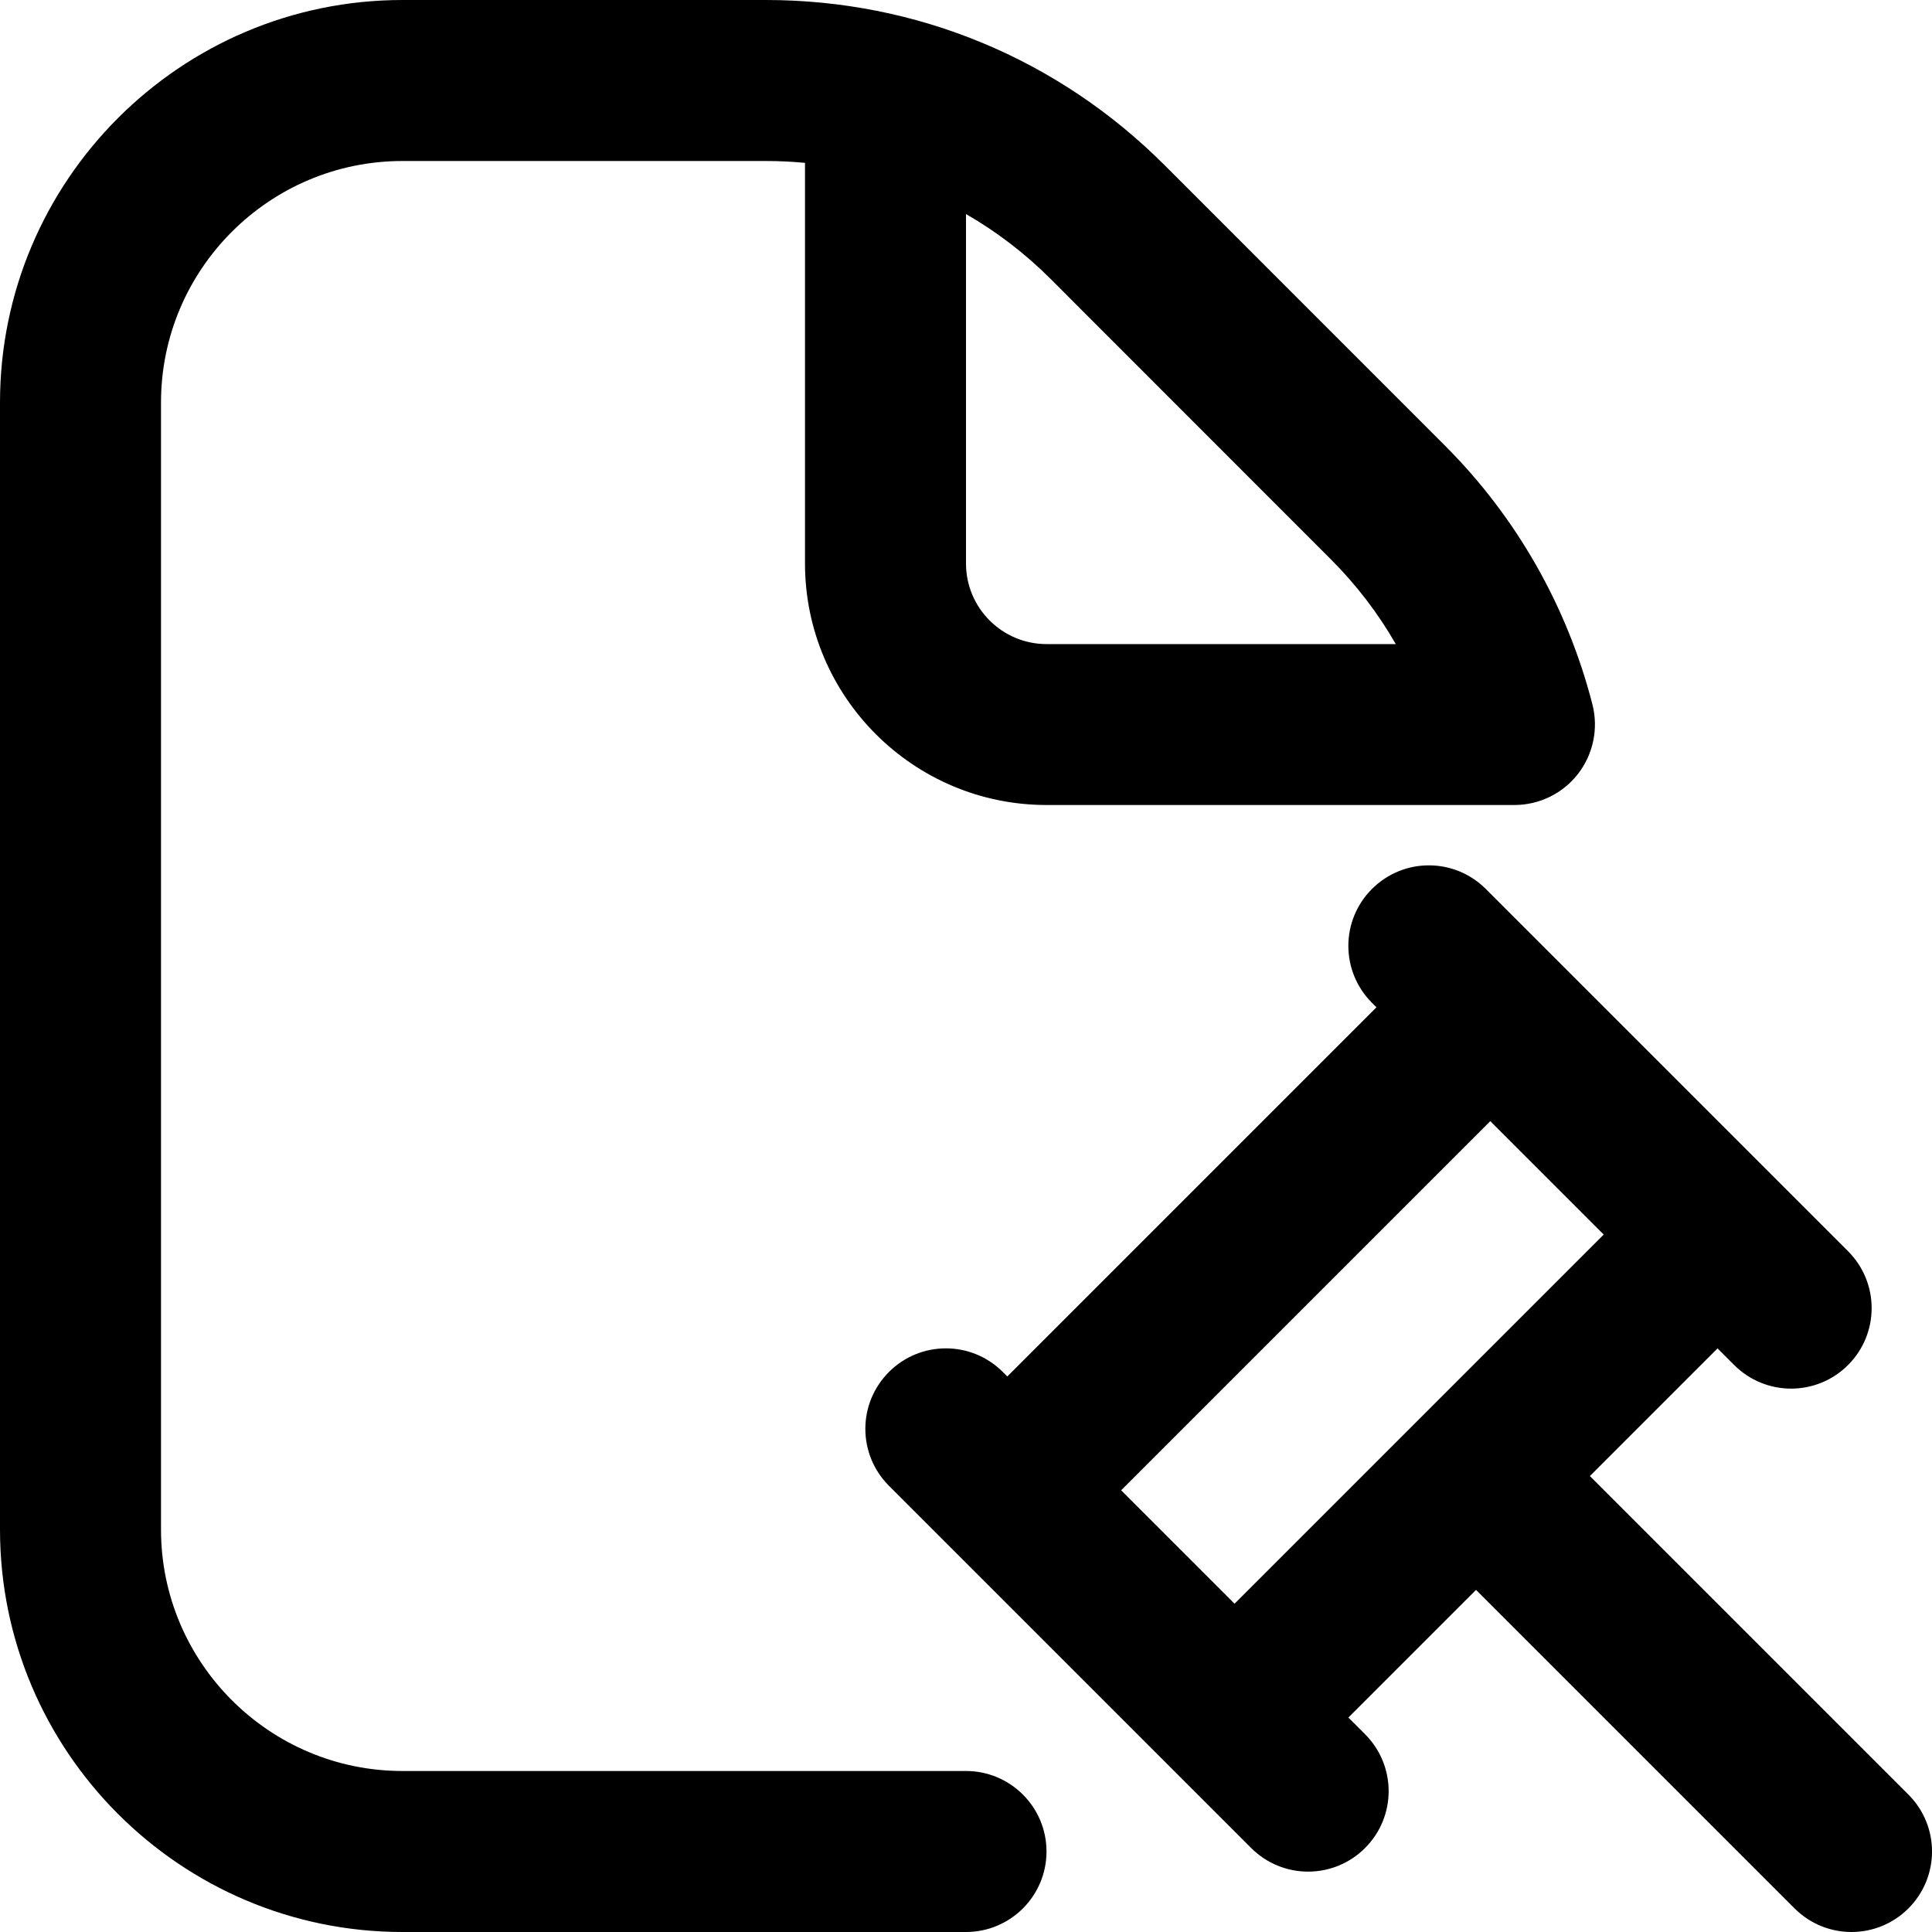
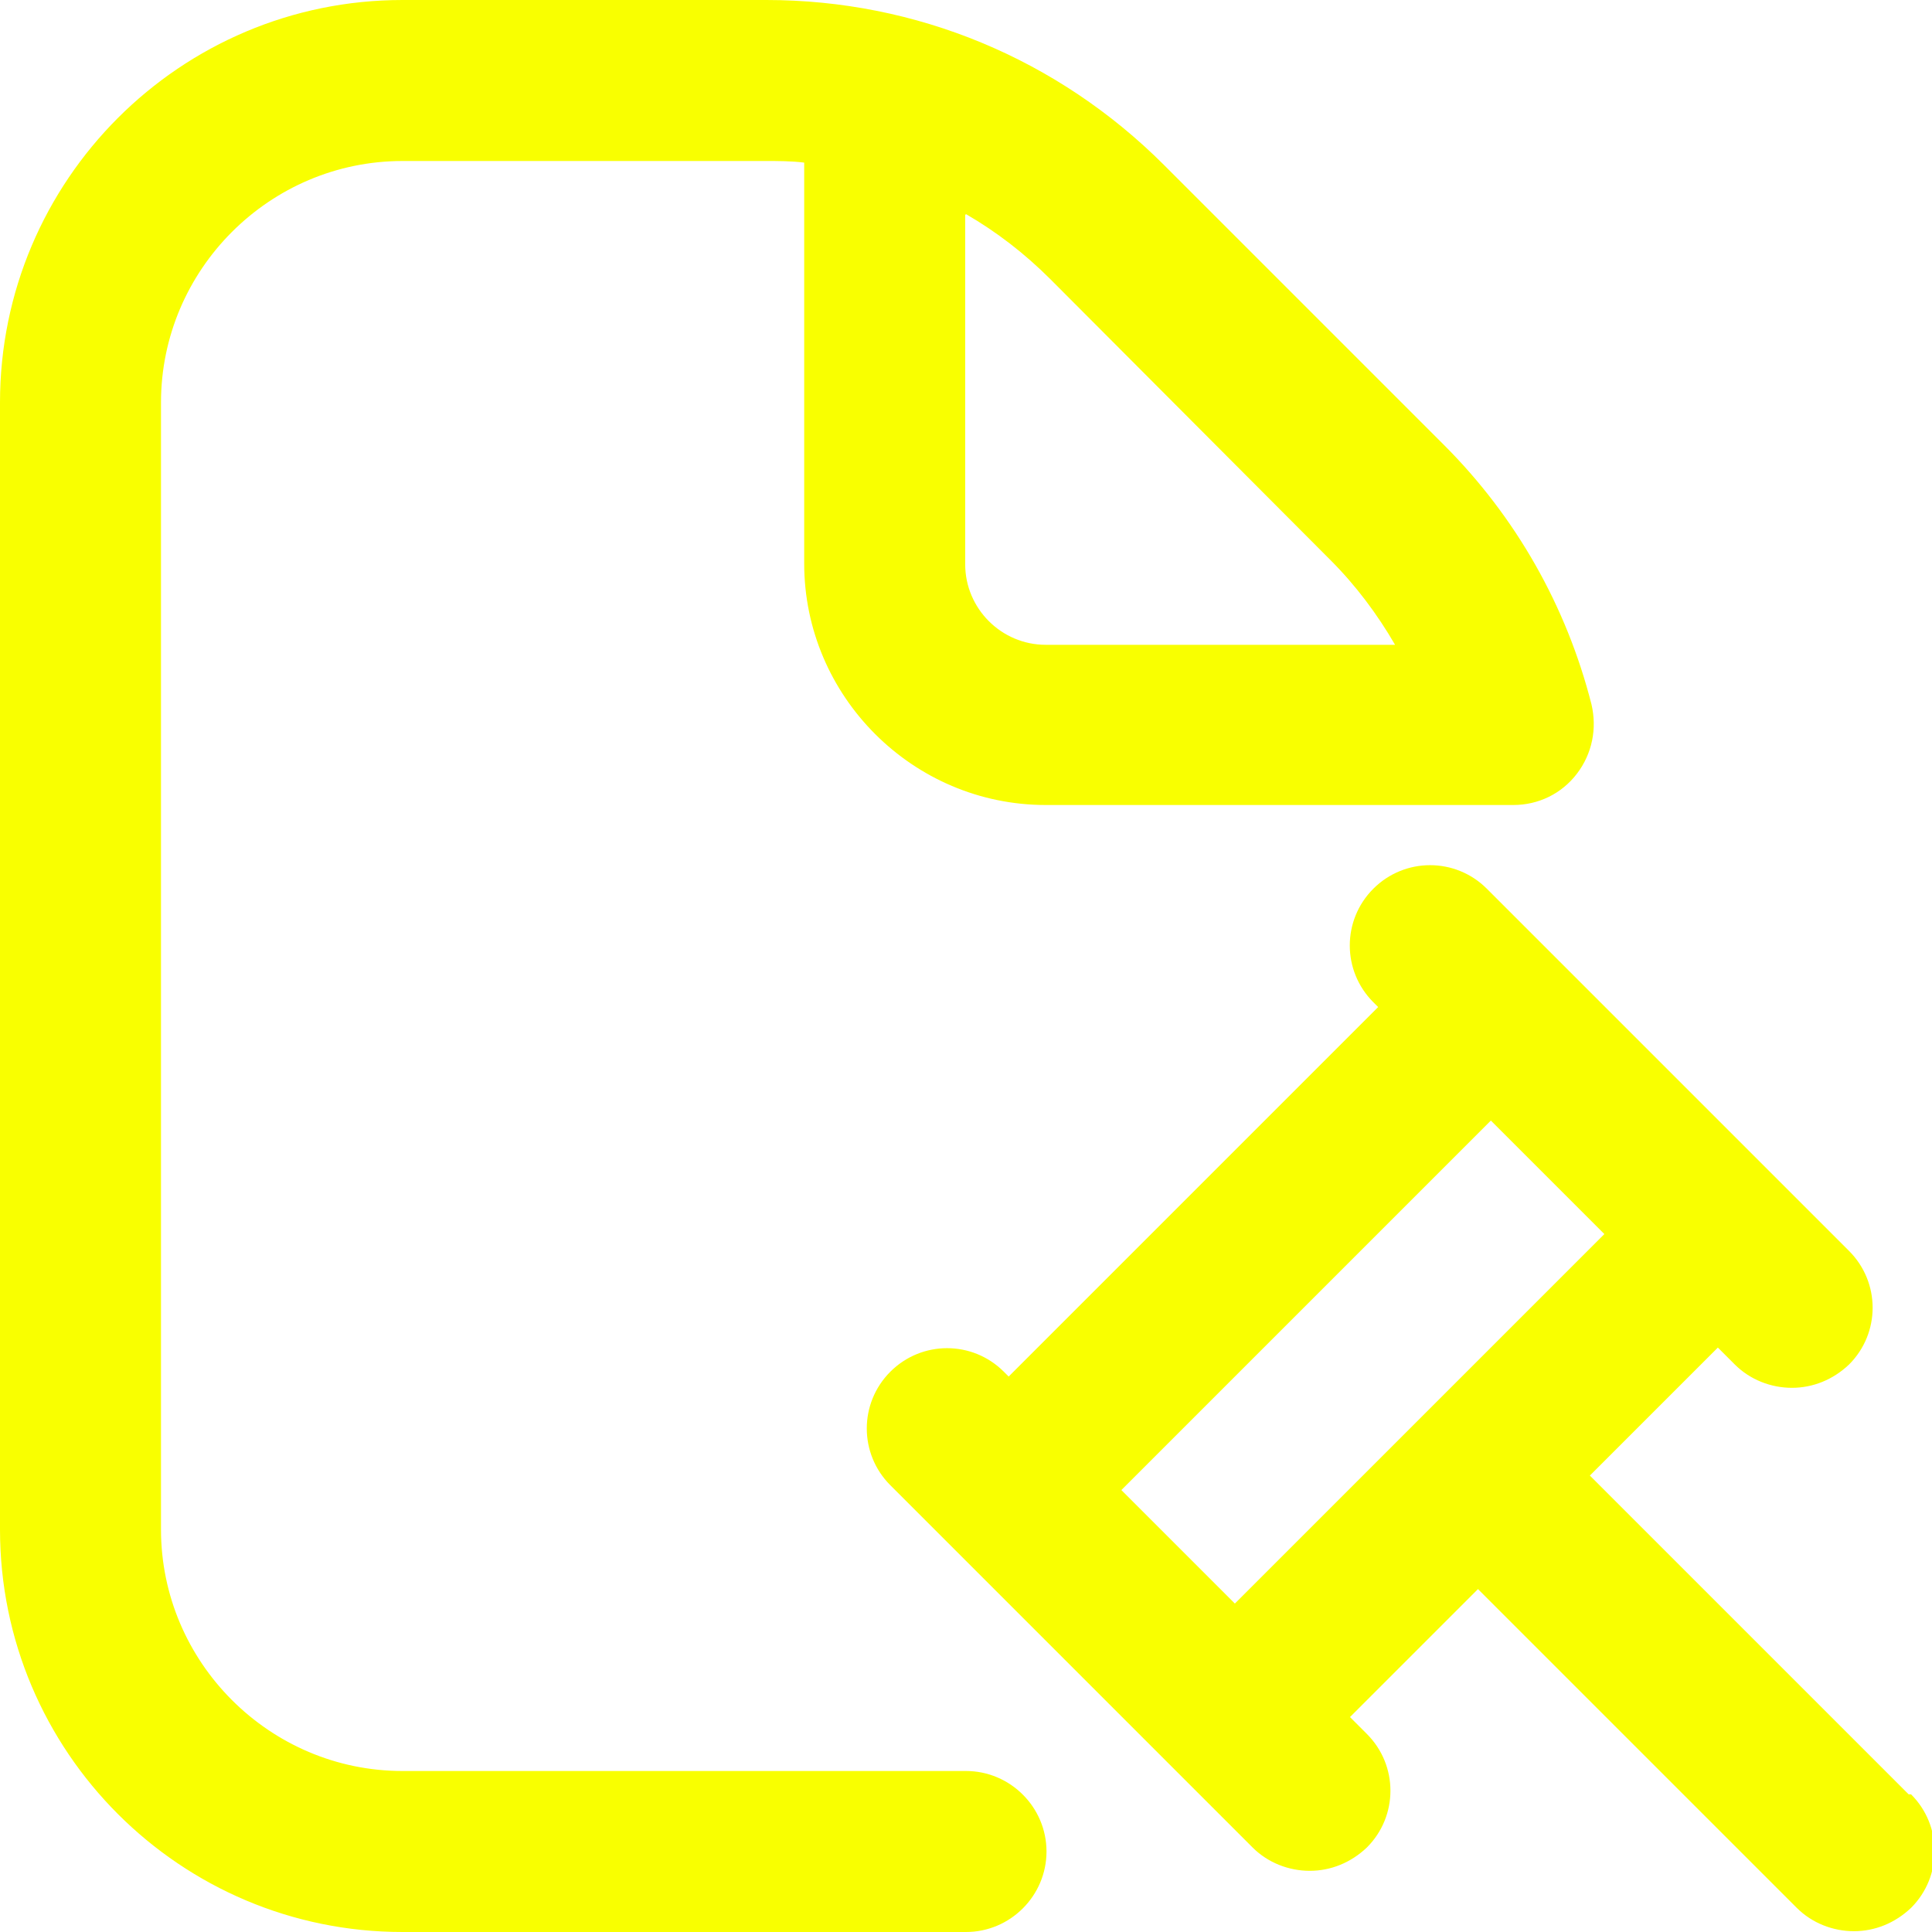
<svg xmlns="http://www.w3.org/2000/svg" id="Layer_1" data-name="Layer 1" viewBox="0 0 24 24">
-   <path d="M23.707,22.293l-3.957-3.957,1.586-1.586,.207,.207c.195,.195,.451,.293,.707,.293s.512-.098,.707-.293c.391-.391,.391-1.023,0-1.414l-4.5-4.5c-.391-.391-1.023-.391-1.414,0s-.391,1.023,0,1.414l.056,.056-4.586,4.586-.056-.056c-.391-.391-1.023-.391-1.414,0s-.391,1.023,0,1.414l4.5,4.5c.195,.195,.451,.293,.707,.293s.512-.098,.707-.293c.391-.391,.391-1.023,0-1.414l-.207-.207,1.586-1.586,3.957,3.957c.195,.195,.451,.293,.707,.293s.512-.098,.707-.293c.391-.391,.391-1.023,0-1.414Zm-8.371-2.371l-1.409-1.409,4.586-4.586,1.409,1.409-4.586,4.586Zm-3.336,2.078H5c-1.654,0-3-1.346-3-3V5c0-1.654,1.346-3,3-3h4.515c.163,0,.325,.008,.485,.023V7c0,1.654,1.346,3,3,3h5.813c.309,0,.601-.143,.79-.387s.255-.562,.179-.861c-.312-1.217-.945-2.33-1.833-3.217l-3.484-3.485c-1.322-1.322-3.081-2.05-4.95-2.05H5C2.243,0,0,2.243,0,5v14c0,2.757,2.243,5,5,5h7c.552,0,1-.448,1-1s-.448-1-1-1Zm0-19.341c.379,.218,.733,.488,1.051,.806l3.484,3.486c.314,.314,.584,.667,.804,1.05h-4.339c-.551,0-1-.449-1-1V2.659Z" />
+   <defs>
+     <style>
+       .cls-1 {
+         fill: #f9ff00;
+       }
+     </style>
+   </defs>
+   <path class="cls-1" d="m23.71,22.29l-3.96-3.96,1.59-1.59.21.21c.19.19.45.29.71.29s.51-.1.71-.29c.39-.39.39-1.02,0-1.41l-4.5-4.5c-.39-.39-1.02-.39-1.41,0s-.39,1.02,0,1.41l.06.06-4.59,4.59-.06-.06c-.39-.39-1.02-.39-1.41,0s-.39,1.02,0,1.41l4.5,4.5c.19.19.45.29.71.29s.51-.1.71-.29c.39-.39.39-1.02,0-1.41l-.21-.21,1.59-1.59,3.96,3.96c.19.19.45.29.71.29s.51-.1.71-.29c.39-.39.39-1.02,0-1.41Zm-8.37-2.37l-1.41-1.41,4.59-4.59,1.41,1.41-4.59,4.59Zm-3.34,2.08h-7c-1.65,0-3-1.35-3-3V5c0-1.65,1.35-3,3-3h4.51c.16,0,.32,0,.48.02v4.98c0,1.65,1.35,3,3,3h5.81c.31,0,.6-.14.79-.39s.25-.56.18-.86c-.31-1.22-.94-2.33-1.83-3.22l-3.48-3.48C13.14.73,11.38,0,9.52,0h-4.52C2.24,0,0,2.24,0,5v14c0,2.76,2.24,5,5,5h7c.55,0,1-.45,1-1s-.45-1-1-1Zm0-19.34c.38.22.73.49,1.05.81l3.48,3.49c.31.31.58.67.8,1.05h-4.34c-.55,0-1-.45-1-1,0,0,0-4.34,0-4.34Z" />
</svg>
